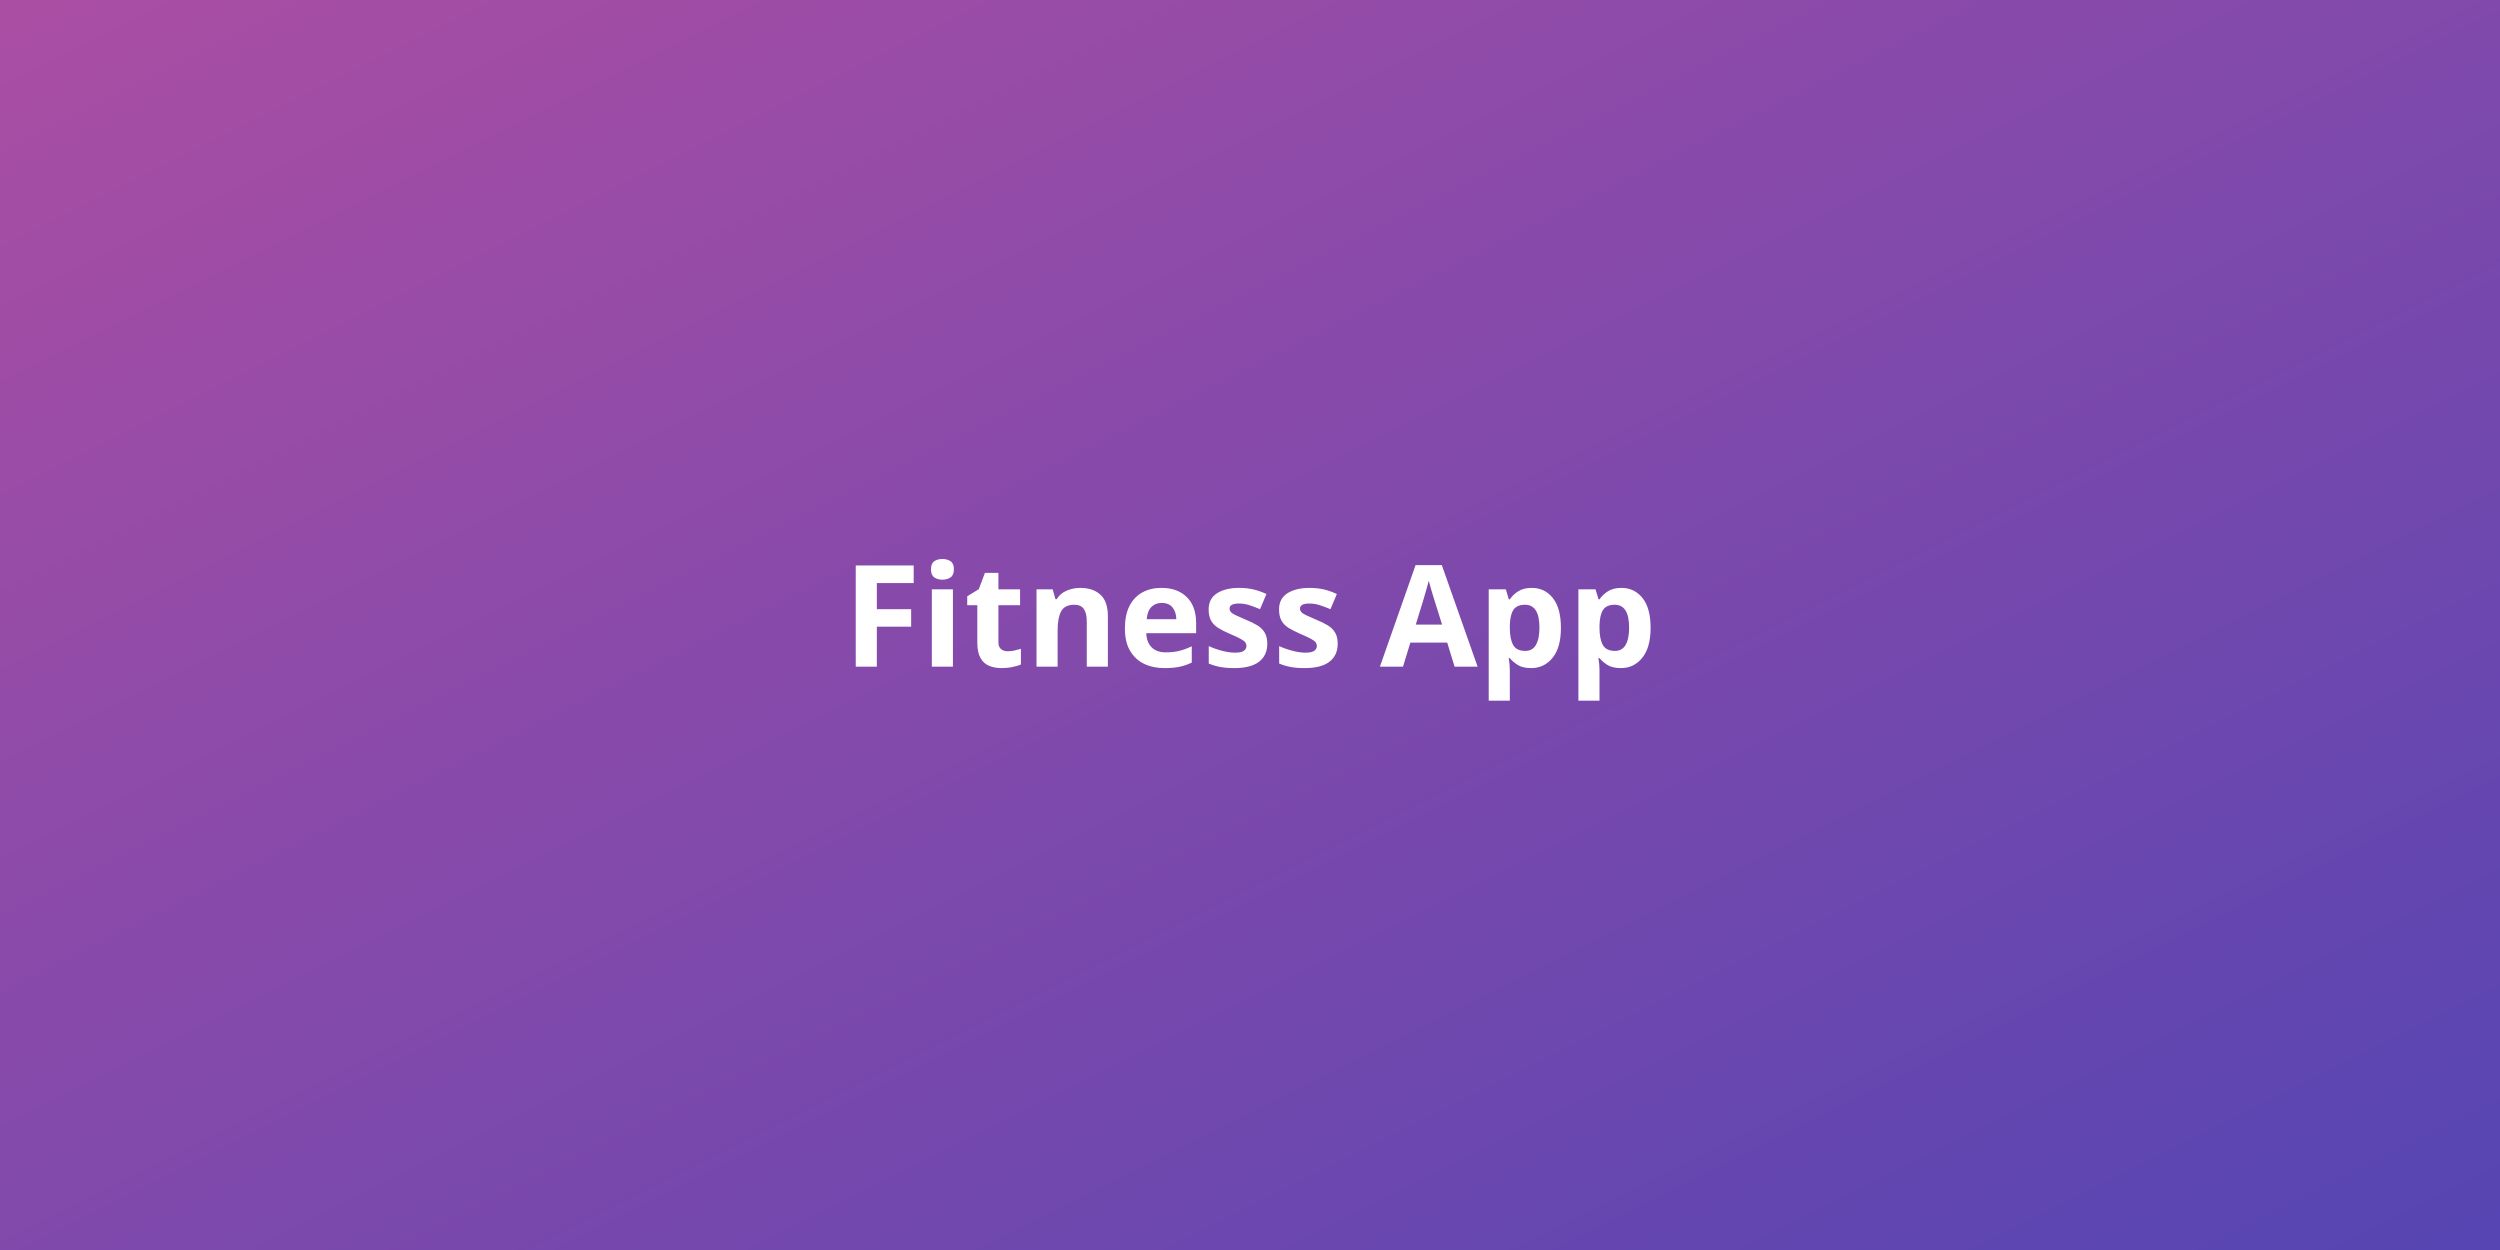
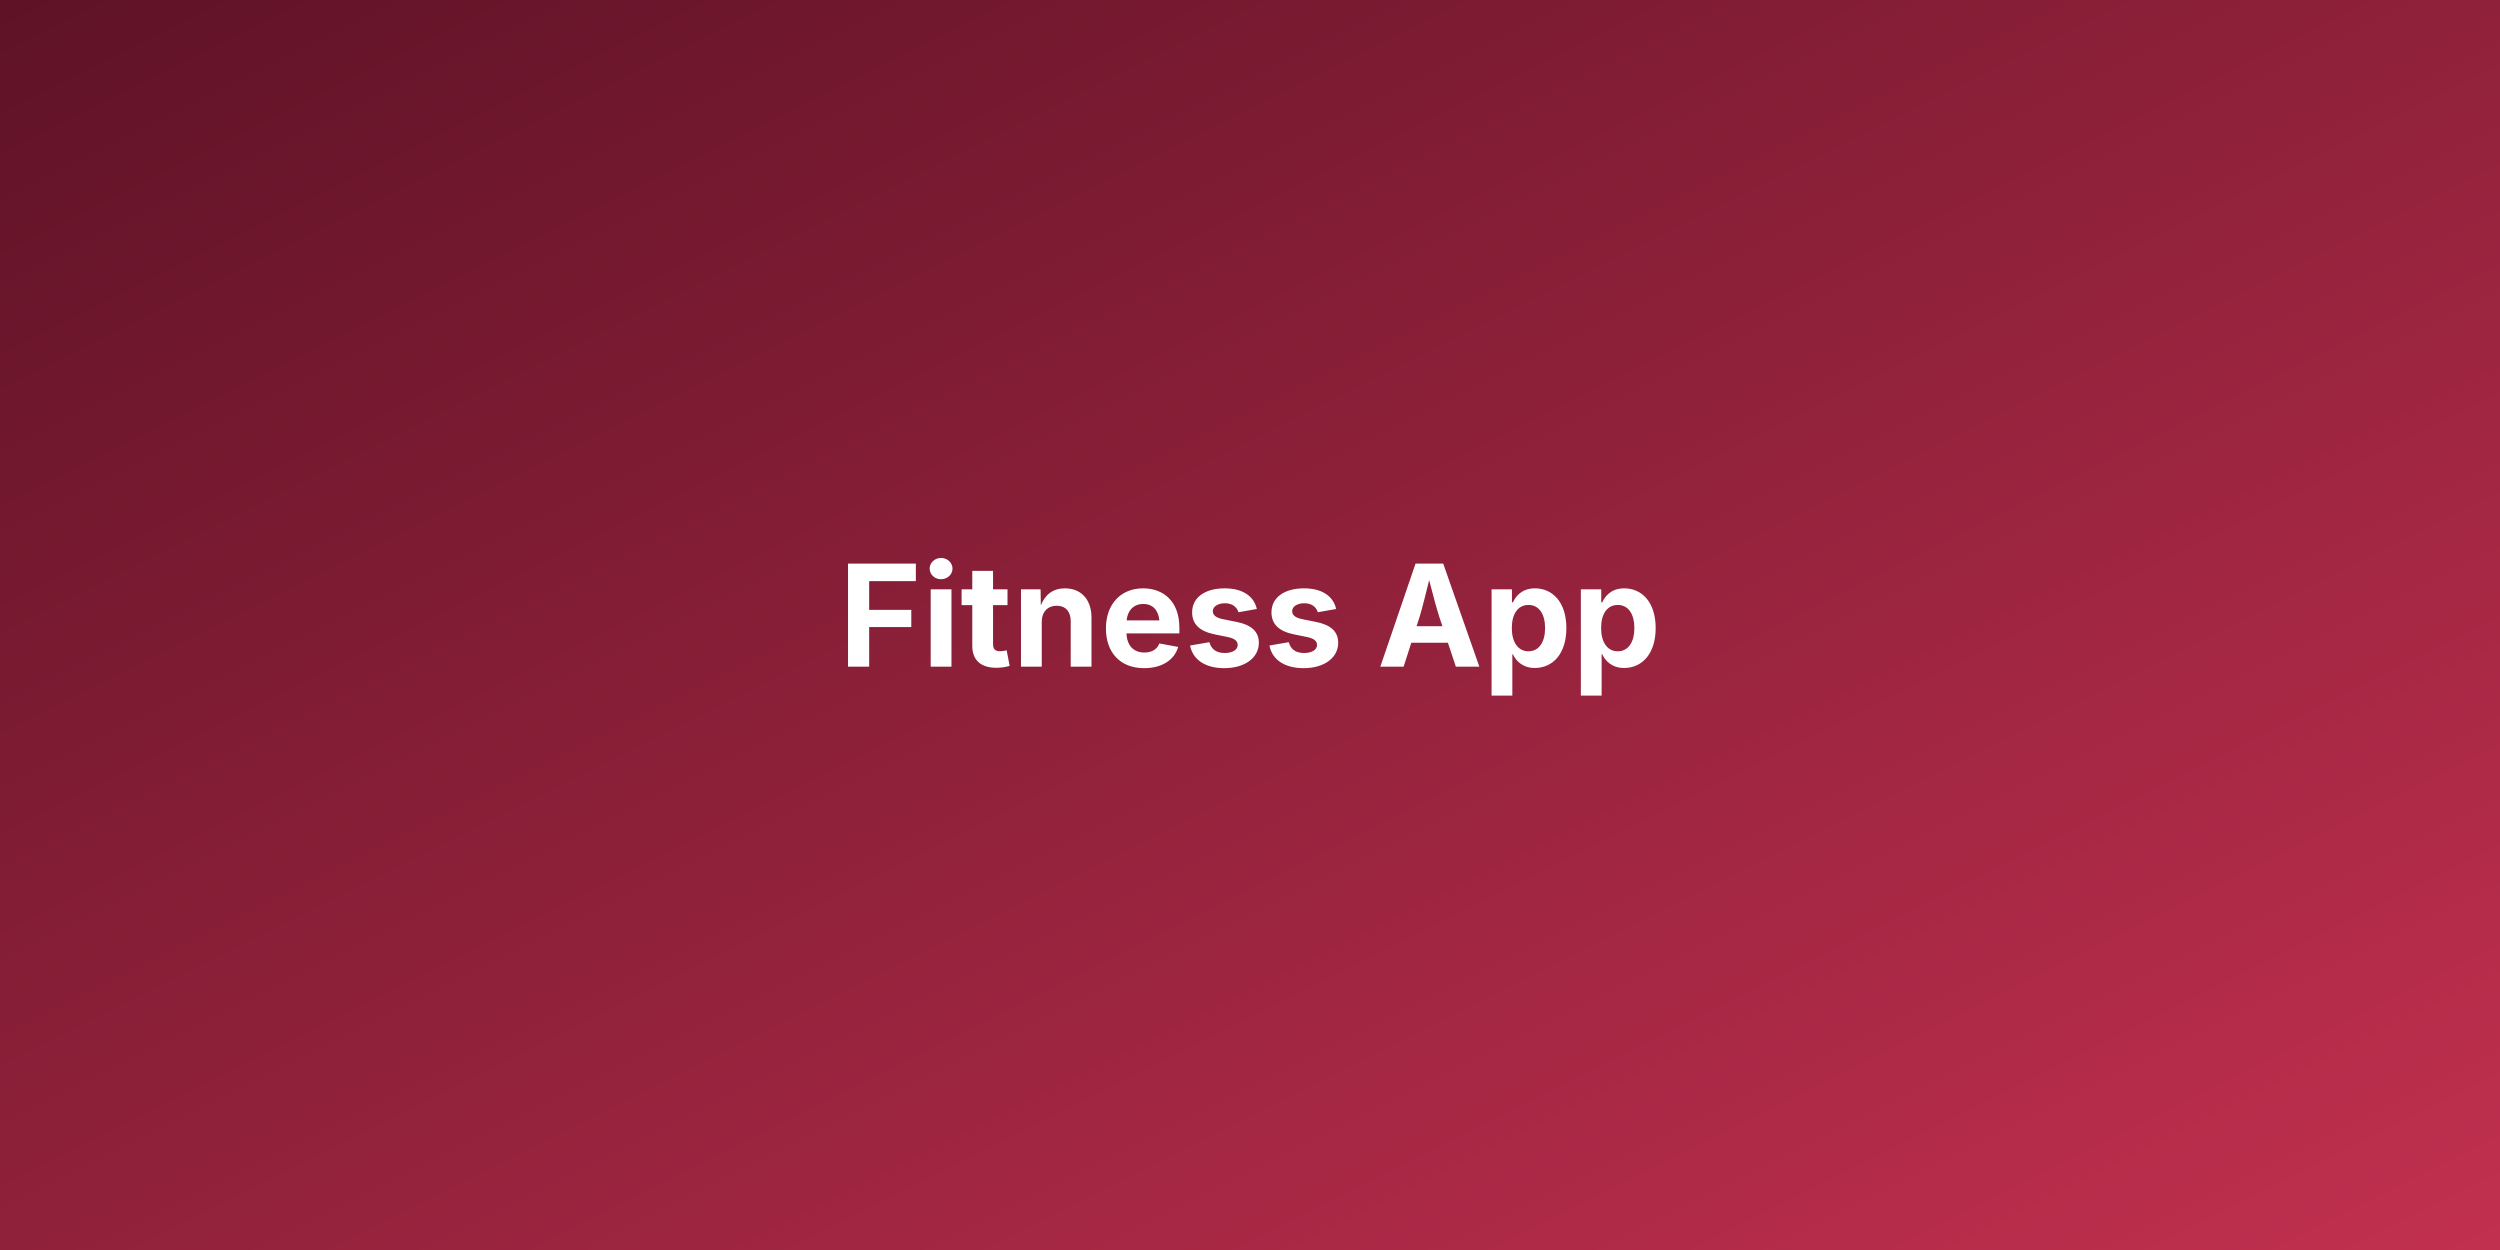
- <svg xmlns="http://www.w3.org/2000/svg" viewBox="0 0 600 300" role="img" aria-label="Fitness App placeholder">
+ <svg xmlns="http://www.w3.org/2000/svg" viewBox="0 0 600 300" role="img" aria-label="Fitness App project preview">
  <defs>
-     <linearGradient id="g2" x1="0" y1="0" x2="1" y2="1">
-       <stop offset="0%" stop-color="#ff6ee7" />
-       <stop offset="100%" stop-color="#7b61ff" />
+     <linearGradient id="g" x1="0" y1="0" x2="1" y2="1">
+       <stop offset="0" stop-color="#5e1226" />
+       <stop offset="1" stop-color="#c2304f" />
    </linearGradient>
  </defs>
-   <rect width="600" height="300" fill="#0d1226" />
-   <rect width="600" height="300" fill="url(#g2)" opacity="0.65" />
-   <text x="300" y="160" text-anchor="middle" font-family="Space Grotesk, system-ui, sans-serif" font-size="34" font-weight="700" fill="#ffffff">Fitness App</text>
+   <rect width="600" height="300" fill="url(#g)" />
+   <text x="300" y="160" text-anchor="middle" font-family="Space Grotesk, Inter, system-ui, sans-serif" font-size="34" font-weight="700" fill="#ffffff">Fitness App</text>
</svg>
